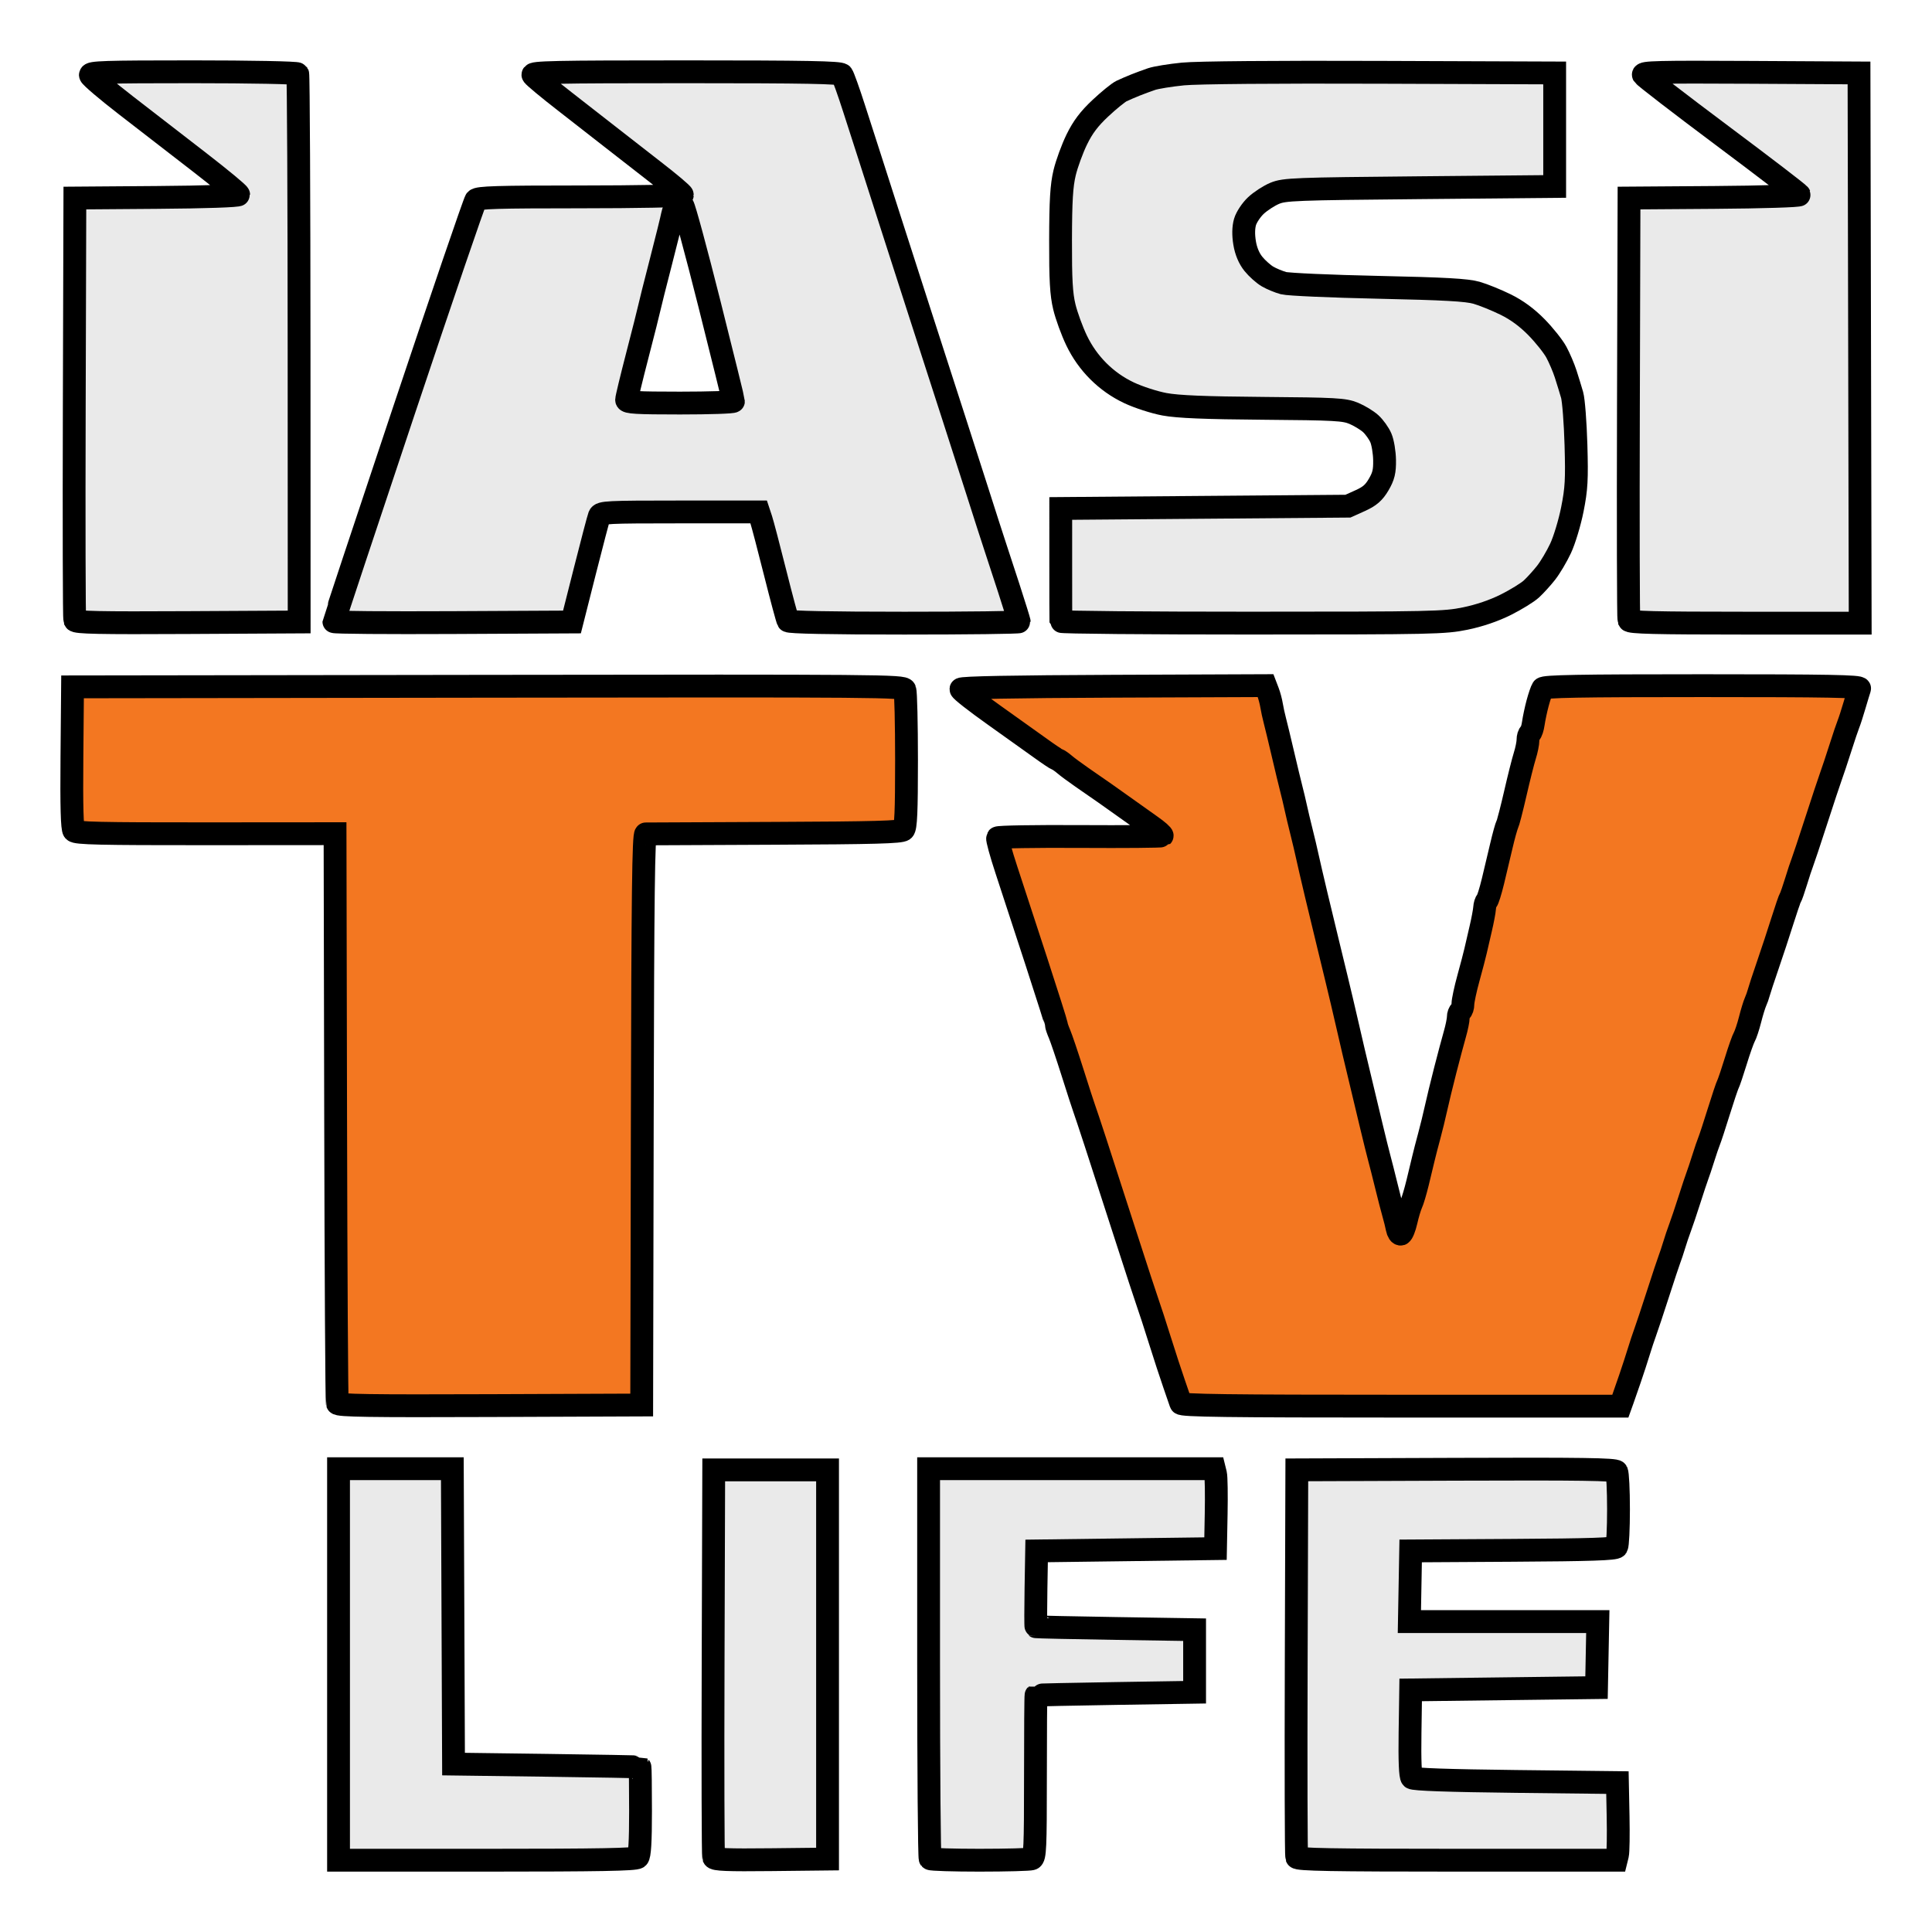
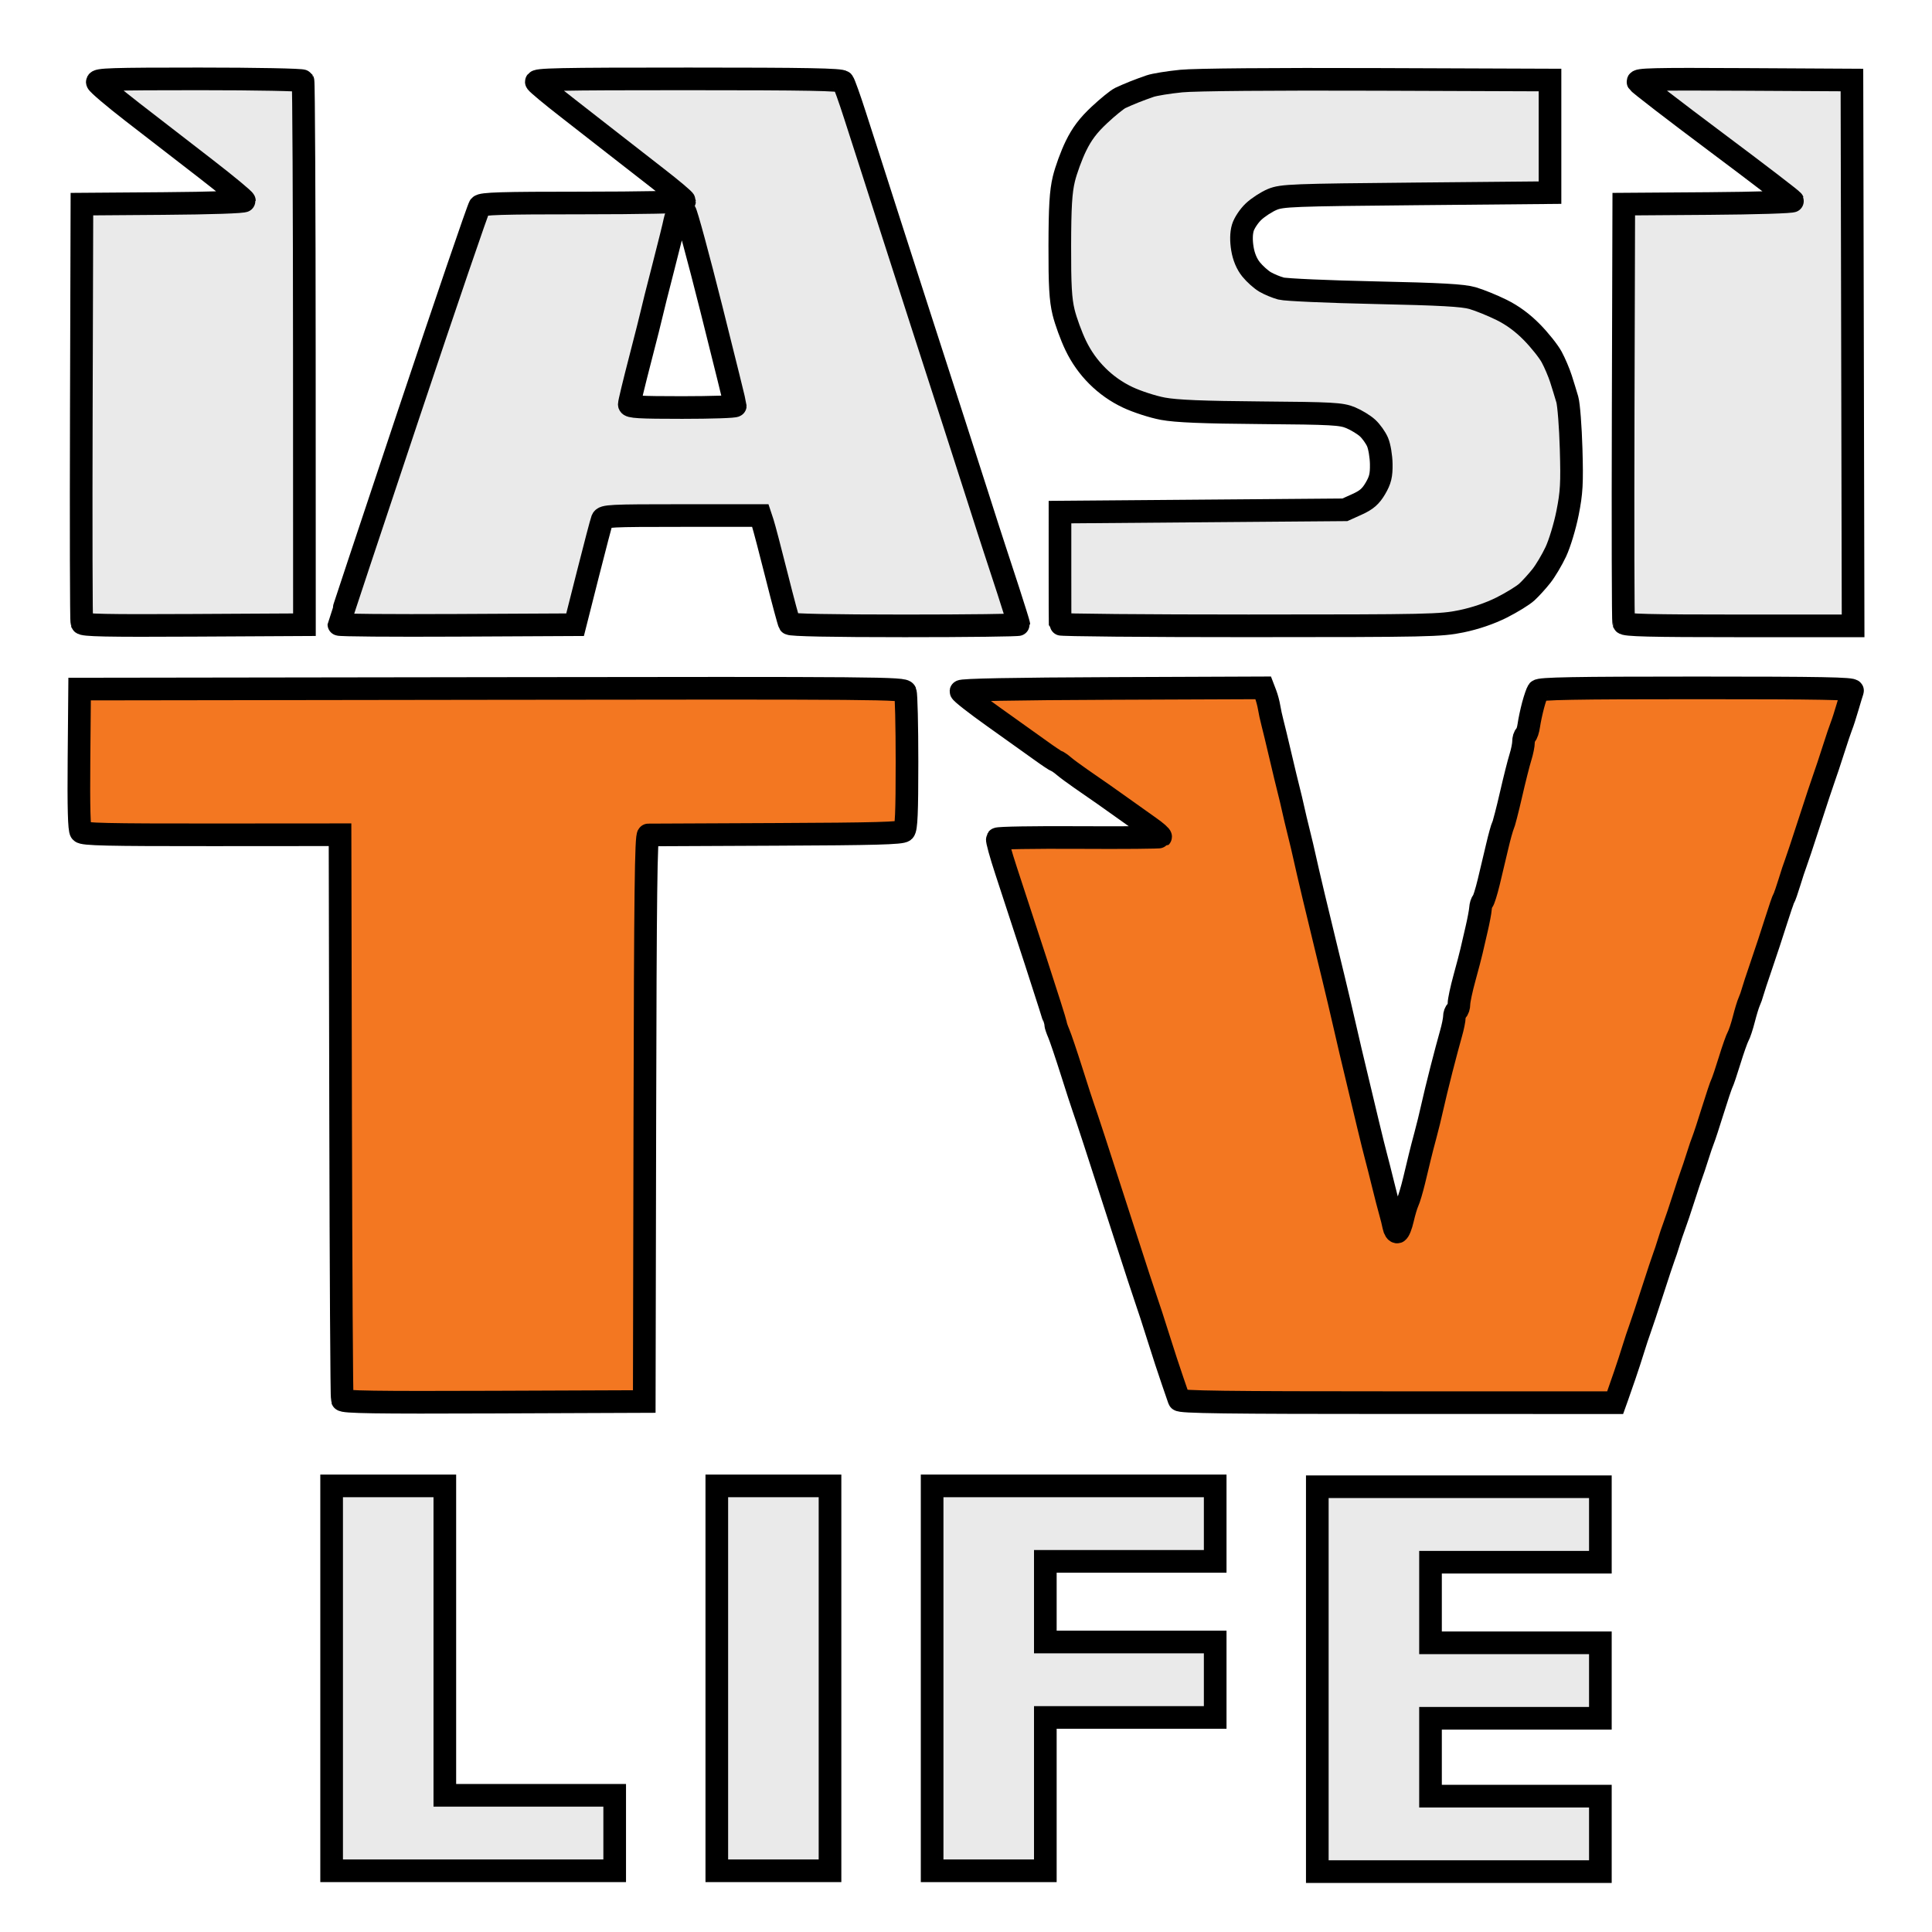
<svg xmlns="http://www.w3.org/2000/svg" width="256mm" height="256mm" viewBox="0 0 256 256" version="1.1" id="svg8">
  <defs id="defs2" />
  <g id="layer1" transform="translate(0,-41)">
-     <g id="g4838" style="stroke:#000000;stroke-width:3.063;stroke-miterlimit:4;stroke-dasharray:none;stroke-opacity:1;paint-order:normal" transform="matrix(0.9873862,0,0,0.9874,1.612959,2.129396)">
+     <g id="g4838" style="stroke:#000000;stroke-width:5;stroke-miterlimit:4;stroke-dasharray:none;stroke-opacity:1;paint-order:stroke fill markers" transform="matrix(0.9795697,0,0,0.9795697,2.612492,3.452716)">
      <g id="g4822" style="fill:#f37721;fill-opacity:1;stroke:#000000;stroke-width:3.063;stroke-miterlimit:4;stroke-dasharray:none;stroke-opacity:1;paint-order:normal">
        <path style="fill:#f37721;fill-opacity:1;stroke:#000000;stroke-width:3.063;stroke-miterlimit:4;stroke-dasharray:none;stroke-opacity:1;paint-order:normal" d="m 64.13,227.992 c -16.117,0.063 -20.382,-0.001 -20.498,-0.311 -0.081,-0.215 -0.182,-17.501 -0.225,-38.414 l -0.078,-38.023 -17.348,0.012 c -14.179,0.009 -17.412,-0.065 -17.697,-0.408 -0.244,-0.294 -0.324,-3.246 -0.266,-9.863 l 0.083,-9.444 55.736,-0.079 c 52.864,-0.074 55.748,-0.051 55.96,0.466 0.123,0.3 0.224,4.56 0.224,9.467 0,6.907 -0.092,9.014 -0.405,9.326 -0.321,0.32 -3.932,0.418 -17.302,0.474 -9.293,0.038 -17.072,0.073 -17.286,0.078 -0.308,0.006 -0.405,7.991 -0.468,38.324 l -0.079,38.316 z" id="path4785" />
        <path style="fill:#f37721;fill-opacity:1;stroke:#000000;stroke-width:3.063;stroke-miterlimit:4;stroke-dasharray:none;stroke-opacity:1;paint-order:normal" d="m 186.378,228.067 c -23.275,0 -29.458,-0.081 -29.552,-0.389 -0.066,-0.214 -0.462,-1.368 -0.882,-2.565 -0.419,-1.197 -1.289,-3.855 -1.932,-5.907 -0.643,-2.052 -1.348,-4.22 -1.567,-4.819 -0.219,-0.598 -1.616,-4.865 -3.105,-9.482 -1.489,-4.617 -3.278,-10.142 -3.975,-12.28 -0.698,-2.137 -1.374,-4.166 -1.502,-4.508 -0.129,-0.342 -0.832,-2.51 -1.562,-4.819 -0.731,-2.308 -1.518,-4.638 -1.75,-5.177 -0.232,-0.539 -0.421,-1.096 -0.421,-1.238 0,-0.142 -1.211,-3.968 -2.69,-8.502 -1.48,-4.534 -3.289,-10.063 -4.02,-12.286 -0.731,-2.223 -1.262,-4.154 -1.178,-4.29 0.083,-0.137 5.049,-0.219 11.036,-0.183 5.986,0.036 10.956,-0.005 11.044,-0.092 0.088,-0.087 -0.579,-0.676 -1.482,-1.309 -0.903,-0.632 -2.358,-1.668 -3.235,-2.301 -0.876,-0.633 -2.209,-1.579 -2.962,-2.102 -0.753,-0.523 -2.14,-1.485 -3.083,-2.138 -0.943,-0.653 -1.995,-1.432 -2.338,-1.73 -0.343,-0.298 -0.774,-0.595 -0.959,-0.659 -0.184,-0.065 -1.166,-0.719 -2.182,-1.455 -1.016,-0.736 -3.858,-2.764 -6.316,-4.508 -2.458,-1.744 -4.457,-3.31 -4.443,-3.481 0.017,-0.203 7.118,-0.339 20.453,-0.391 l 20.427,-0.08 0.328,0.857 c 0.18,0.471 0.395,1.277 0.477,1.79 0.082,0.513 0.28,1.422 0.438,2.021 0.159,0.598 0.648,2.627 1.087,4.508 0.439,1.881 0.944,3.979 1.122,4.663 0.178,0.684 0.444,1.803 0.591,2.487 0.147,0.684 0.496,2.153 0.775,3.264 0.279,1.111 0.627,2.58 0.772,3.264 0.146,0.684 0.697,3.062 1.225,5.285 0.528,2.223 1.254,5.231 1.613,6.684 0.359,1.453 0.851,3.482 1.094,4.508 0.243,1.026 0.576,2.425 0.742,3.109 0.165,0.684 0.523,2.223 0.795,3.42 0.272,1.197 0.612,2.666 0.755,3.264 0.143,0.598 0.561,2.347 0.928,3.886 0.367,1.539 1.019,4.267 1.448,6.062 0.429,1.795 0.915,3.754 1.079,4.352 0.164,0.598 0.59,2.277 0.946,3.731 0.356,1.453 0.79,3.132 0.964,3.731 0.174,0.598 0.392,1.479 0.484,1.956 0.092,0.478 0.318,0.819 0.501,0.758 0.183,-0.061 0.5,-0.848 0.703,-1.749 0.204,-0.901 0.514,-1.942 0.69,-2.312 0.176,-0.37 0.559,-1.653 0.85,-2.85 0.291,-1.197 0.645,-2.666 0.786,-3.264 0.141,-0.598 0.484,-1.927 0.763,-2.953 0.278,-1.026 0.69,-2.705 0.914,-3.731 0.224,-1.026 0.784,-3.334 1.244,-5.13 0.46,-1.795 1.042,-3.976 1.292,-4.846 0.25,-0.87 0.455,-1.876 0.455,-2.236 0,-0.36 0.14,-0.74 0.312,-0.846 0.171,-0.106 0.312,-0.541 0.312,-0.968 0,-0.427 0.335,-1.992 0.745,-3.479 0.41,-1.487 0.838,-3.123 0.953,-3.636 0.114,-0.513 0.422,-1.842 0.683,-2.953 0.261,-1.111 0.499,-2.37 0.528,-2.798 0.029,-0.427 0.158,-0.855 0.287,-0.951 0.129,-0.096 0.503,-1.285 0.832,-2.642 0.329,-1.358 0.843,-3.518 1.141,-4.8 0.298,-1.282 0.648,-2.541 0.776,-2.798 0.128,-0.256 0.618,-2.145 1.088,-4.197 0.47,-2.052 1.044,-4.33 1.275,-5.063 0.232,-0.733 0.421,-1.669 0.421,-2.08 0,-0.411 0.125,-0.825 0.279,-0.92 0.153,-0.095 0.352,-0.697 0.442,-1.34 0.09,-0.642 0.35,-1.867 0.579,-2.722 0.229,-0.855 0.529,-1.729 0.668,-1.943 0.198,-0.305 4.837,-0.389 21.467,-0.389 16.84,0 21.185,0.08 21.072,0.389 -0.078,0.214 -0.388,1.228 -0.688,2.254 -0.3,1.026 -0.662,2.145 -0.804,2.487 -0.142,0.342 -0.637,1.811 -1.1,3.264 -0.463,1.453 -1.022,3.132 -1.242,3.731 -0.22,0.598 -1.125,3.326 -2.01,6.062 -0.885,2.736 -1.723,5.254 -1.861,5.596 -0.139,0.342 -0.508,1.461 -0.821,2.487 -0.313,1.026 -0.656,2.005 -0.762,2.176 -0.106,0.171 -0.588,1.57 -1.071,3.109 -0.483,1.539 -1.359,4.197 -1.947,5.907 -0.588,1.71 -1.14,3.389 -1.228,3.731 -0.087,0.342 -0.286,0.902 -0.441,1.244 -0.155,0.342 -0.482,1.408 -0.726,2.37 -0.244,0.961 -0.592,2.011 -0.773,2.332 -0.181,0.321 -0.694,1.773 -1.14,3.226 -0.446,1.453 -0.918,2.852 -1.049,3.109 -0.131,0.256 -0.694,1.935 -1.252,3.731 -0.558,1.795 -1.131,3.544 -1.273,3.886 -0.143,0.342 -0.501,1.391 -0.796,2.332 -0.295,0.94 -0.645,1.99 -0.778,2.332 -0.133,0.342 -0.621,1.811 -1.085,3.264 -0.464,1.453 -1.029,3.132 -1.256,3.731 -0.227,0.598 -0.581,1.648 -0.786,2.332 -0.206,0.684 -0.485,1.523 -0.62,1.865 -0.135,0.342 -0.832,2.44 -1.549,4.663 -0.717,2.223 -1.484,4.531 -1.705,5.13 -0.221,0.598 -0.615,1.788 -0.876,2.642 -0.26,0.855 -0.785,2.464 -1.166,3.575 -0.381,1.111 -0.831,2.405 -0.999,2.876 l -0.306,0.855 z" id="path4783" />
      </g>
      <g id="g4818" style="fill:#eaeaea;fill-opacity:1;stroke:#000000;stroke-width:3.063;stroke-miterlimit:4;stroke-dasharray:none;stroke-opacity:1;paint-order:normal">
-         <g id="g4806" style="fill:#eaeaea;fill-opacity:1;stroke:#000000;stroke-width:3.063;stroke-miterlimit:4;stroke-dasharray:none;stroke-opacity:1;paint-order:normal">
-           <path id="path4793" d="M 63.687,289 H 43.797 V 262.731 236.461 h 7.636 7.636 l 0.08,19.819 0.08,19.819 12.47,0.164 c 6.859,0.09 12.505,0.195 12.548,0.233 0.043,0.038 0.078,2.699 0.078,5.913 0,4.131 -0.11,5.954 -0.374,6.218 -0.283,0.282 -5.21,0.373 -20.264,0.373 z" style="fill:#eaeaea;fill-opacity:1;stroke:#000000;stroke-width:3.063;stroke-miterlimit:4;stroke-dasharray:none;stroke-opacity:1;paint-order:normal" />
-           <path id="path4791" d="m 101.854,288.928 c -5.885,0.065 -7.601,-0.005 -7.719,-0.311 -0.083,-0.217 -0.115,-12.006 -0.07,-26.197 l 0.081,-25.803 h 7.638 7.638 v 26.114 26.114 z" style="fill:#eaeaea;fill-opacity:1;stroke:#000000;stroke-width:3.063;stroke-miterlimit:4;stroke-dasharray:none;stroke-opacity:1;paint-order:normal" />
-           <path id="path4789" d="m 129.868,289 c -3.558,0 -6.563,-0.093 -6.677,-0.207 -0.114,-0.114 -0.208,-11.935 -0.208,-26.269 V 236.461 h 19.167 19.167 l 0.173,0.699 c 0.095,0.385 0.133,2.798 0.084,5.363 l -0.089,4.663 -12.003,0.155 -12.003,0.155 -0.086,5.052 c -0.047,2.779 -0.047,5.082 0,5.119 0.047,0.037 4.856,0.142 10.685,0.233 l 10.6,0.166 v 4.197 4.197 l -10.6,0.166 c -5.83,0.091 -10.635,0.196 -10.678,0.233 -0.043,0.037 -0.078,4.949 -0.078,10.915 0,9.605 -0.057,10.869 -0.493,11.036 -0.271,0.104 -3.404,0.189 -6.963,0.189 z" style="fill:#eaeaea;fill-opacity:1;stroke:#000000;stroke-width:3.063;stroke-miterlimit:4;stroke-dasharray:none;stroke-opacity:1;paint-order:normal" />
-           <path id="path4787" d="m 193.892,289 c -16.8,0 -21.391,-0.083 -21.508,-0.389 -0.082,-0.214 -0.112,-12 -0.068,-26.192 l 0.081,-25.803 21.336,-0.08 c 16.862,-0.063 21.388,0.002 21.584,0.311 0.137,0.215 0.249,2.489 0.249,5.054 0,2.565 -0.11,4.837 -0.245,5.048 -0.188,0.295 -3.461,0.404 -13.946,0.466 l -13.701,0.081 -0.086,4.741 -0.086,4.741 h 12.643 12.643 l -0.086,4.43 -0.086,4.43 -12.47,0.155 -12.47,0.155 -0.085,5.729 c -0.056,3.772 0.029,5.842 0.249,6.062 0.223,0.223 4.872,0.385 13.958,0.489 l 13.624,0.155 0.09,4.508 c 0.049,2.479 0.012,4.823 -0.084,5.207 l -0.173,0.699 z" style="fill:#eaeaea;fill-opacity:1;stroke:#000000;stroke-width:3.063;stroke-miterlimit:4;stroke-dasharray:none;stroke-opacity:1;paint-order:normal" />
-         </g>
        <g id="g4800" style="fill:#eaeaea;fill-opacity:1;stroke:#000000;stroke-width:3.063;stroke-miterlimit:4;stroke-dasharray:none;stroke-opacity:1;paint-order:normal">
          <path id="path4781" d="m 23.532,122.915 c -11.818,0.064 -15.012,-0.002 -15.13,-0.311 -0.082,-0.215 -0.114,-13.052 -0.069,-28.526 l 0.081,-28.135 10.989,-0.082 c 6.512,-0.048 10.989,-0.2 10.989,-0.371 0,-0.159 -2.35,-2.106 -5.222,-4.328 -2.872,-2.221 -7.326,-5.666 -9.898,-7.655 -2.572,-1.989 -4.722,-3.817 -4.777,-4.062 -0.086,-0.381 1.892,-0.445 13.777,-0.445 7.714,0 13.953,0.122 14.048,0.275 0.094,0.151 0.176,16.764 0.182,36.917 l 0.012,36.642 -14.981,0.081 z" style="fill:#eaeaea;fill-opacity:1;stroke:#000000;stroke-width:3.063;stroke-miterlimit:4;stroke-dasharray:none;stroke-opacity:1;paint-order:normal" />
          <path id="path4779" transform="matrix(0.2645833,0,0,0.2645833,0,41)" d="m 341.482,30.236 c -66.44,0 -78.128,0.246 -77.328,1.631 0.518,0.897 7.835,6.977 16.26,13.51 8.425,6.533 18.835,14.654 23.135,18.049 4.3,3.395 14.242,11.139 22.094,17.211 7.852,6.072 14.275,11.493 14.275,12.045 0,0.552 -23.266,1.004 -51.701,1.004 -42.173,0 -51.946,0.295 -53.031,1.6 -0.732,0.88 -17.233,49.177 -36.67,107.328 -19.437,58.151 -35.342,106.081 -35.342,106.51 0,0.429 27.171,0.644 60.379,0.477 l 60.377,-0.305 6.539,-25.85 c 3.596,-14.217 6.899,-26.775 7.338,-27.906 0.738,-1.902 3.792,-2.057 40.805,-2.057 h 40.008 l 1.264,3.818 c 0.695,2.1 3.888,14.265 7.096,27.031 3.207,12.766 6.156,23.738 6.555,24.381 0.465,0.751 21.596,1.17 58.982,1.17 32.041,0 58.256,-0.319 58.256,-0.707 0,-0.388 -2.426,-8.186 -5.391,-17.33 -2.965,-9.144 -6.106,-18.741 -6.98,-21.326 -0.874,-2.585 -4.875,-15.01 -8.891,-27.611 -4.016,-12.602 -9.373,-29.257 -11.904,-37.012 -2.531,-7.755 -5.863,-18.065 -7.404,-22.912 -1.542,-4.847 -5.981,-18.595 -9.867,-30.551 -3.886,-11.955 -10.609,-32.839 -14.941,-46.41 -4.332,-13.571 -9.082,-28.377 -10.555,-32.9 -1.472,-4.524 -4.963,-15.364 -7.758,-24.088 -2.795,-8.724 -5.588,-16.522 -6.205,-17.33 -0.878,-1.149 -18.16,-1.469 -79.393,-1.469 z m -2.729,67.213 c 0.475,-0.015 0.915,0.217 1.395,0.695 0.719,0.717 6.794,23.126 13.5,49.797 6.706,26.671 12.191,48.903 12.191,49.404 0,0.502 -12.194,0.912 -27.1,0.912 -22.01,0 -27.102,-0.297 -27.102,-1.59 0,-0.875 2.454,-11.054 5.453,-22.619 2.999,-11.565 5.722,-22.349 6.049,-23.965 0.327,-1.616 2.985,-12.191 5.906,-23.5 2.921,-11.309 5.56,-21.998 5.863,-23.754 0.303,-1.756 1.311,-3.823 2.24,-4.592 0.619,-0.512 1.129,-0.774 1.604,-0.789 z" style="fill:#eaeaea;fill-opacity:1;stroke:#000000;stroke-width:11.575;stroke-miterlimit:4;stroke-dasharray:none;stroke-opacity:1;paint-order:normal" />
          <path id="path4775" d="m 166.395,122.986 c -14.103,0.002 -25.65,-0.101 -25.661,-0.229 -0.011,-0.128 -0.019,-3.591 -0.018,-7.694 l 2.3e-4,-7.461 19.269,-0.155 19.269,-0.155 1.649,-0.743 c 1.27,-0.572 1.839,-1.066 2.474,-2.146 0.662,-1.126 0.819,-1.777 0.796,-3.298 -0.016,-1.042 -0.241,-2.385 -0.5,-2.983 -0.259,-0.598 -0.869,-1.452 -1.354,-1.896 -0.486,-0.445 -1.514,-1.071 -2.286,-1.393 -1.265,-0.527 -2.457,-0.593 -12.159,-0.67 -7.836,-0.063 -11.428,-0.21 -13.233,-0.545 -1.362,-0.252 -3.51,-0.948 -4.773,-1.546 -1.527,-0.723 -2.9,-1.69 -4.102,-2.889 -1.201,-1.197 -2.181,-2.581 -2.923,-4.126 -0.614,-1.278 -1.353,-3.304 -1.642,-4.5 -0.414,-1.714 -0.523,-3.623 -0.51,-8.986 0.012,-5.279 0.134,-7.305 0.544,-9.016 0.29,-1.213 1.026,-3.226 1.635,-4.473 0.809,-1.656 1.662,-2.787 3.168,-4.197 1.134,-1.061 2.407,-2.095 2.83,-2.298 0.423,-0.202 1.26,-0.564 1.86,-0.804 0.6,-0.24 1.582,-0.603 2.182,-0.806 0.6,-0.204 2.494,-0.51 4.209,-0.682 1.869,-0.187 12.48,-0.277 26.499,-0.225 l 23.382,0.086 V 56.772 64.389 l -18.082,0.167 c -16.793,0.155 -18.182,0.209 -19.485,0.753 -0.772,0.322 -1.91,1.061 -2.529,1.642 -0.619,0.581 -1.275,1.571 -1.458,2.2 -0.216,0.745 -0.235,1.733 -0.053,2.831 0.181,1.097 0.594,2.075 1.179,2.798 0.495,0.611 1.347,1.372 1.892,1.69 0.545,0.319 1.513,0.72 2.149,0.891 0.637,0.171 6.348,0.424 12.693,0.561 8.931,0.193 11.914,0.359 13.212,0.734 0.922,0.266 2.683,0.98 3.912,1.586 1.495,0.737 2.864,1.743 4.133,3.038 1.044,1.065 2.24,2.567 2.658,3.336 0.418,0.769 0.985,2.098 1.26,2.953 0.275,0.855 0.662,2.114 0.859,2.798 0.197,0.684 0.43,3.692 0.517,6.684 0.135,4.667 0.066,5.9 -0.484,8.672 -0.353,1.777 -1.066,4.134 -1.583,5.237 -0.518,1.103 -1.398,2.584 -1.957,3.29 -0.558,0.706 -1.436,1.673 -1.951,2.149 -0.514,0.476 -2.058,1.428 -3.429,2.116 -1.596,0.8 -3.56,1.469 -5.456,1.858 -2.797,0.574 -4.389,0.608 -28.604,0.612 z" style="fill:#eaeaea;fill-opacity:1;stroke:#000000;stroke-width:3.063;stroke-miterlimit:4;stroke-dasharray:none;stroke-opacity:1;paint-order:normal" />
          <path id="path4771" d="m 232.557,122.99 c -12.067,1e-5 -15.476,-0.085 -15.592,-0.389 -0.082,-0.214 -0.112,-13.049 -0.068,-28.523 l 0.081,-28.135 11.482,-0.082 c 6.394,-0.045 11.436,-0.202 11.379,-0.354 -0.056,-0.15 -4.732,-3.734 -10.391,-7.964 -5.658,-4.231 -10.401,-7.885 -10.539,-8.121 -0.212,-0.362 2.009,-0.416 14.341,-0.348 l 14.592,0.081 0.079,36.917 0.079,36.917 z" style="fill:#eaeaea;fill-opacity:1;stroke:#000000;stroke-width:3.063;stroke-miterlimit:4;stroke-dasharray:none;stroke-opacity:1;paint-order:normal" />
        </g>
+         <g transform="translate(-1.605517,2.708254)" style="fill-opacity:1;paint-order:normal;fill:#eaeaea;stroke-width:3.063;stroke-miterlimit:4;stroke-dasharray:none" id="g4935">
+           <rect y="236.617" x="95.9" height="52.064" width="15.313" id="rect4807" style="opacity:1;fill-opacity:1;paint-order:normal;fill:#eaeaea;stroke-width:3.063;stroke-miterlimit:4;stroke-dasharray:none" />
+           <path id="rect4807-2" d="m 125.026,236.617 v 52.064 h 15.313 V 267.94 h 22.977 v -10.208 h -22.977 v -10.906 h 22.977 v -10.208 h -22.977 z" style="opacity:1;fill-opacity:1;paint-order:normal;fill:#eaeaea;stroke-width:3.063;stroke-miterlimit:4;stroke-dasharray:none" />
+           <path id="rect4807-2-7" d="m 177.129,236.731 v 52.064 h 15.313 22.977 v -10.209 H 192.442 V 268.054 h 22.977 v -10.208 h -22.977 v -10.906 h 22.977 v -10.208 h -22.977 z" style="opacity:1;fill-opacity:1;paint-order:normal;fill:#eaeaea;stroke-width:3.063;stroke-miterlimit:4;stroke-dasharray:none" />
+           <path id="rect4807-3" d="m 43.797,236.617 v 52.064 h 15.313 22.977 V 278.472 H 59.11 V 236.617 Z" style="opacity:1;fill-opacity:1;paint-order:normal;fill:#eaeaea;stroke-width:3.063;stroke-miterlimit:4;stroke-dasharray:none" />
+         </g>
      </g>
    </g>
  </g>
</svg>
